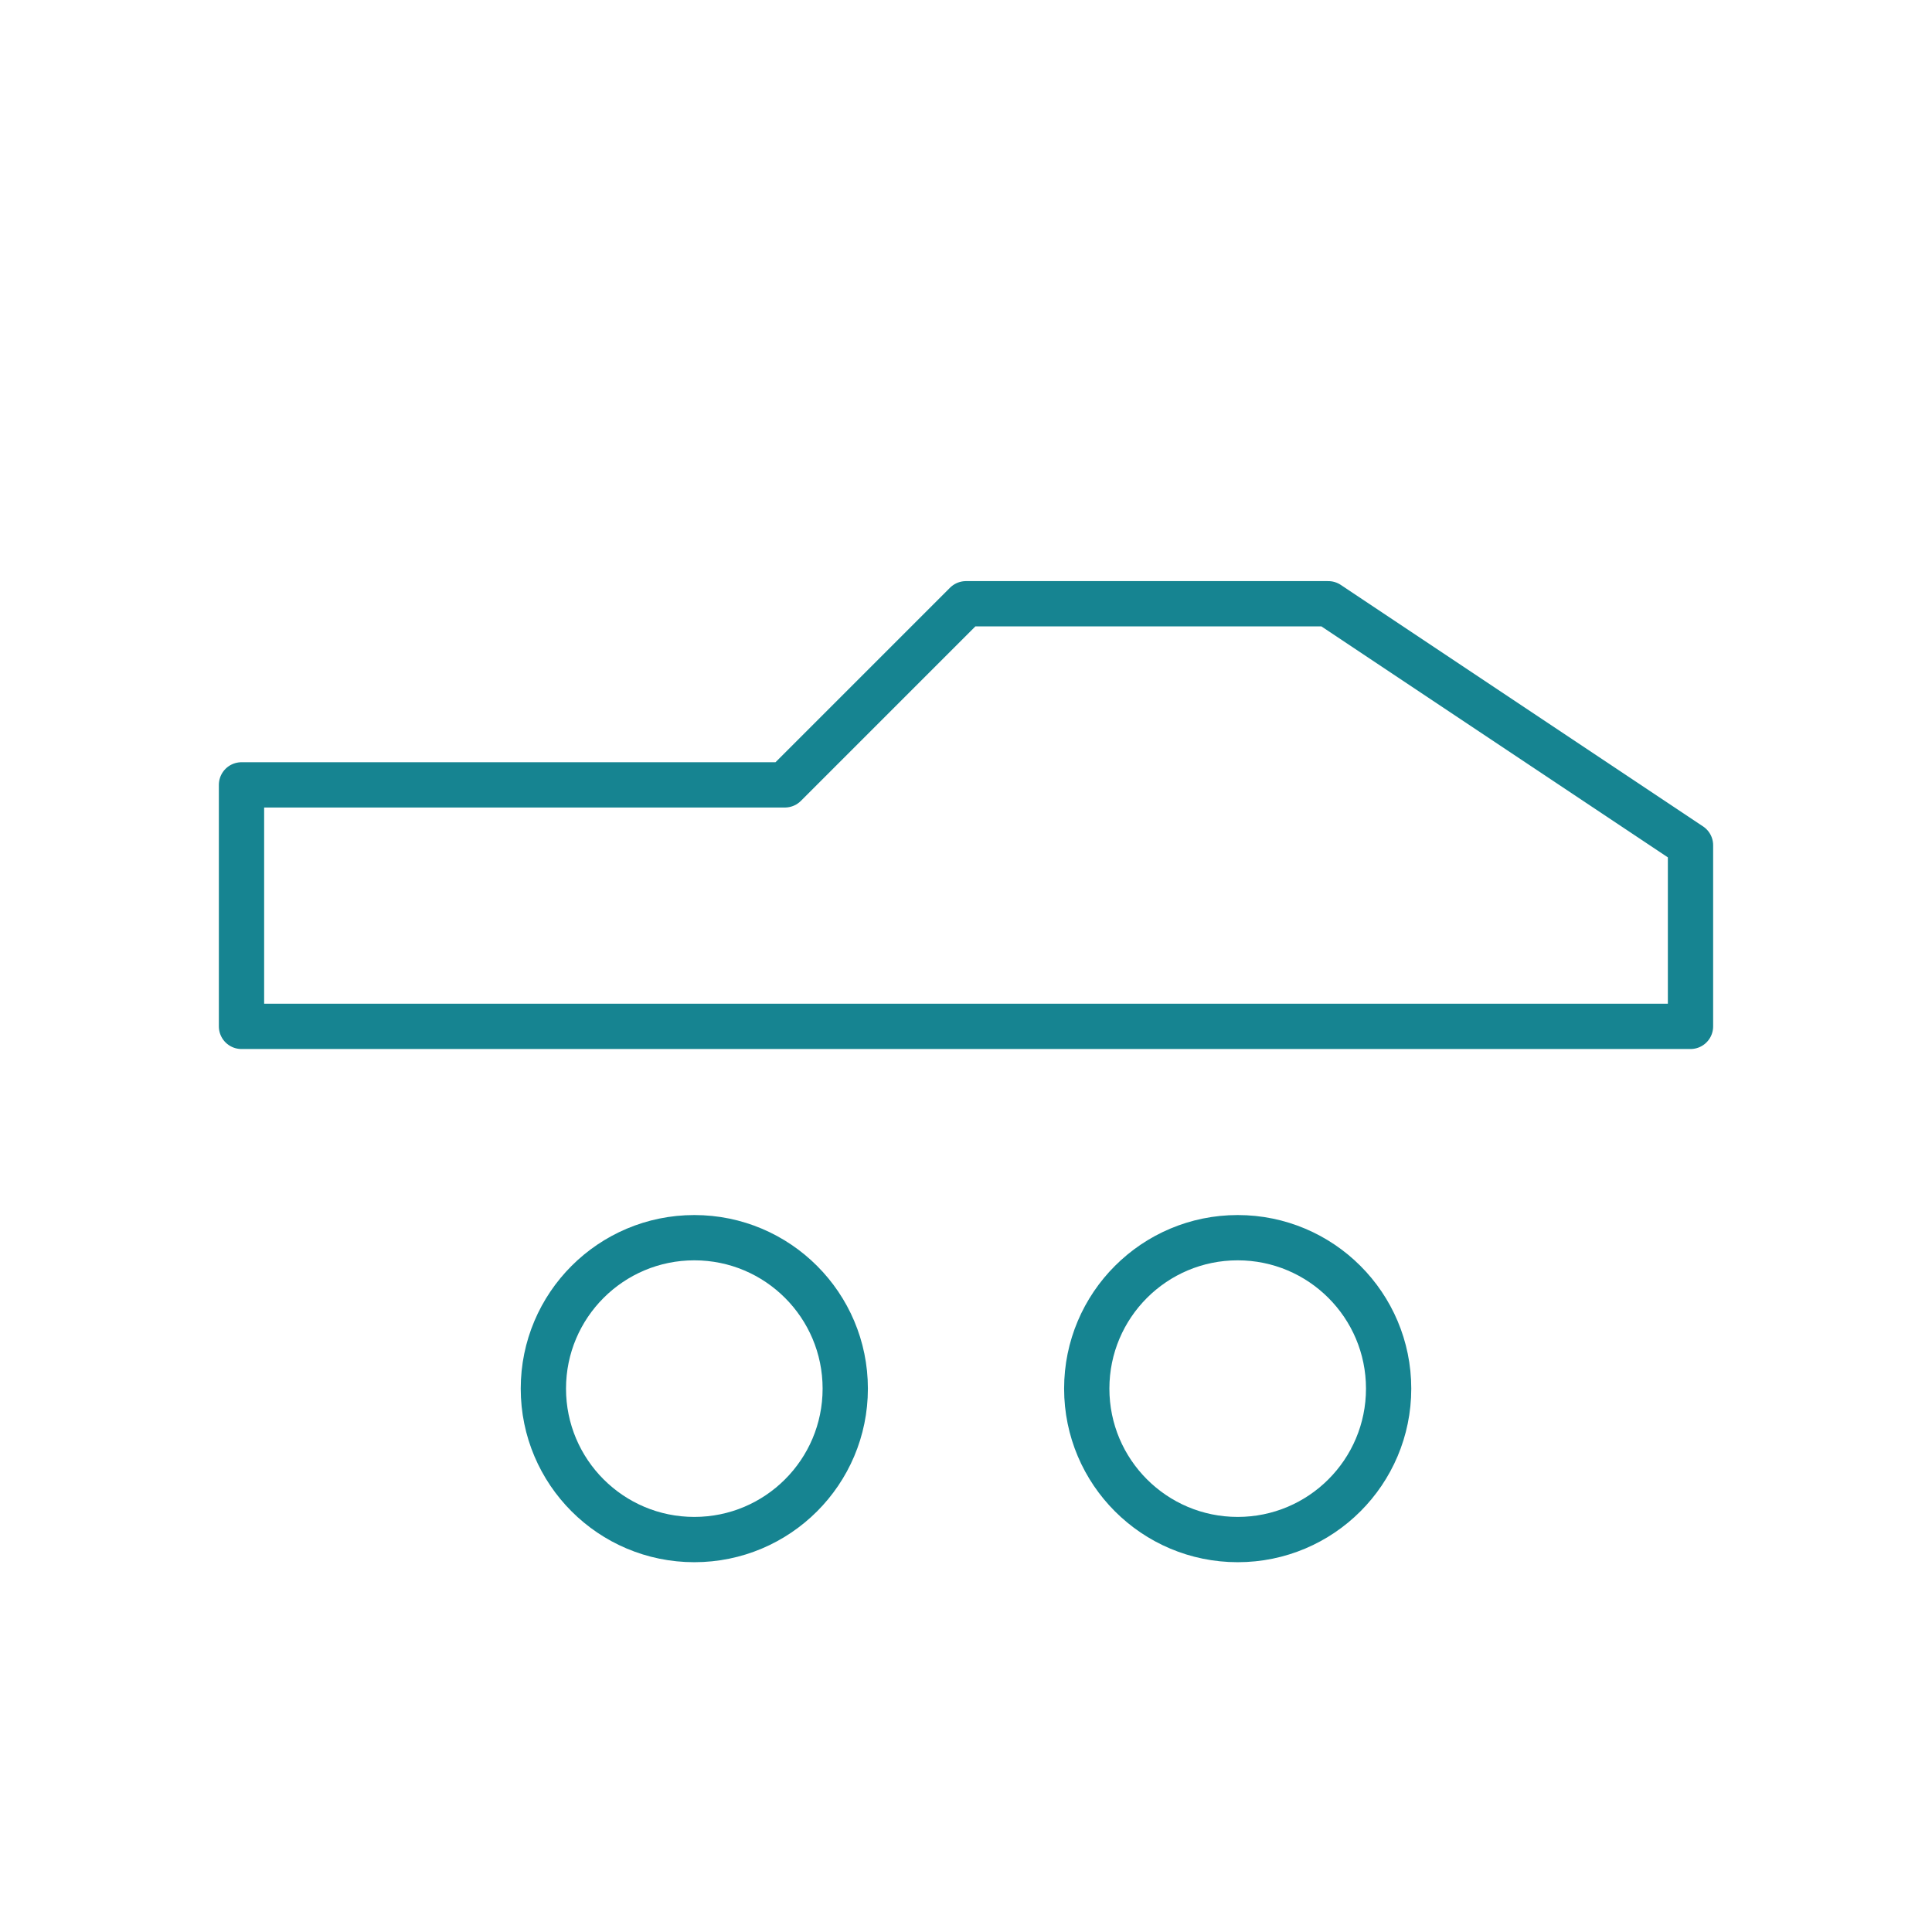
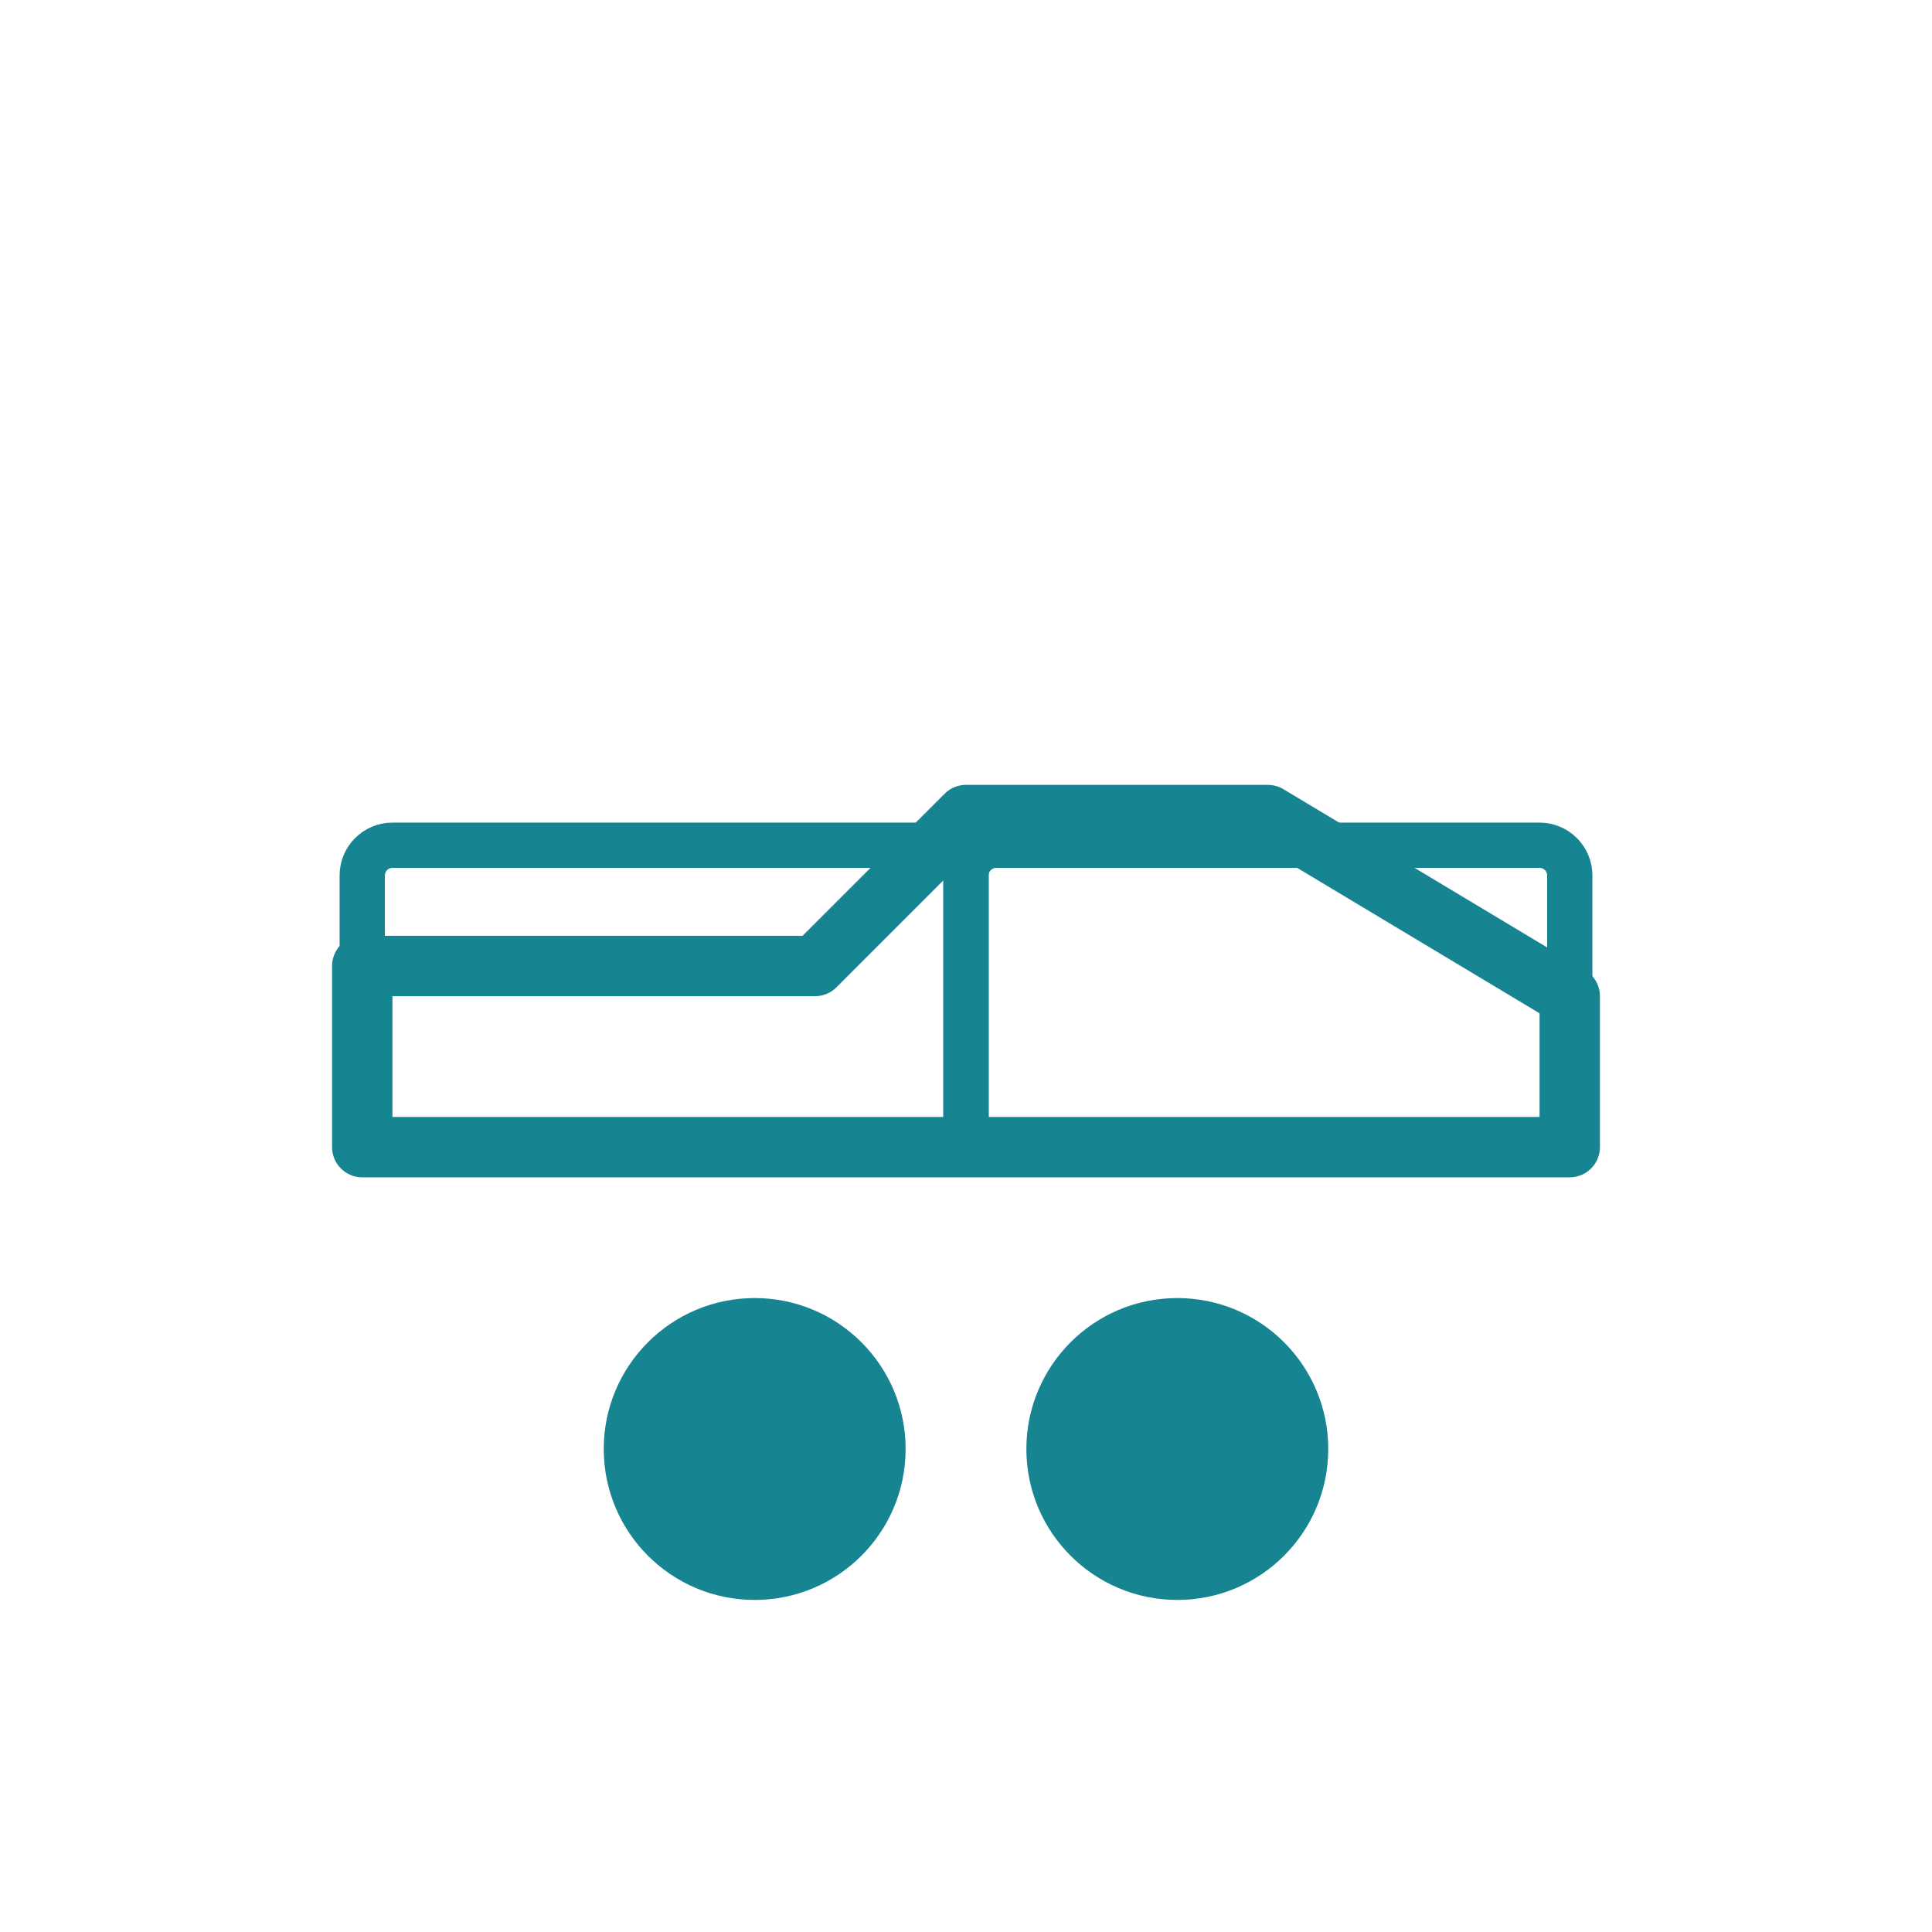
<svg xmlns="http://www.w3.org/2000/svg" width="64" height="64" viewBox="0 0 64 64" fill="none">
-   <g stroke="#168491" stroke-width="1.5" stroke-linecap="round" stroke-linejoin="round" fill="none">
-     <path d="M8 34h48v-6l-12-8H32l-6 6H8z" />
-     <path d="M18 46a5 5 0 1 0 10 0a5 5 0 1 0 -10 0" />
-     <path d="M36 46a5 5 0 1 0 10 0a5 5 0 1 0 -10 0" />
-   </g>
+   <path d="M12 38h40v-5l-10-6H32l-5 5H12z" stroke="#168491" stroke-width="2" stroke-linecap="round" stroke-linejoin="round" fill="none" />
+   <rect x="12" y="28" width="20" height="10" rx="1" stroke="#168491" stroke-width="1.5" fill="none" />
+   <rect x="32" y="28" width="20" height="10" rx="1" stroke="#168491" stroke-width="1.5" fill="none" />
+   <path d="M20 48a5 5 0 1 0 10 0a5 5 0 1 0 -10 0" fill="#168491" />
+   <path d="M34 48a5 5 0 1 0 10 0a5 5 0 1 0 -10 0" fill="#168491" />
</svg>
